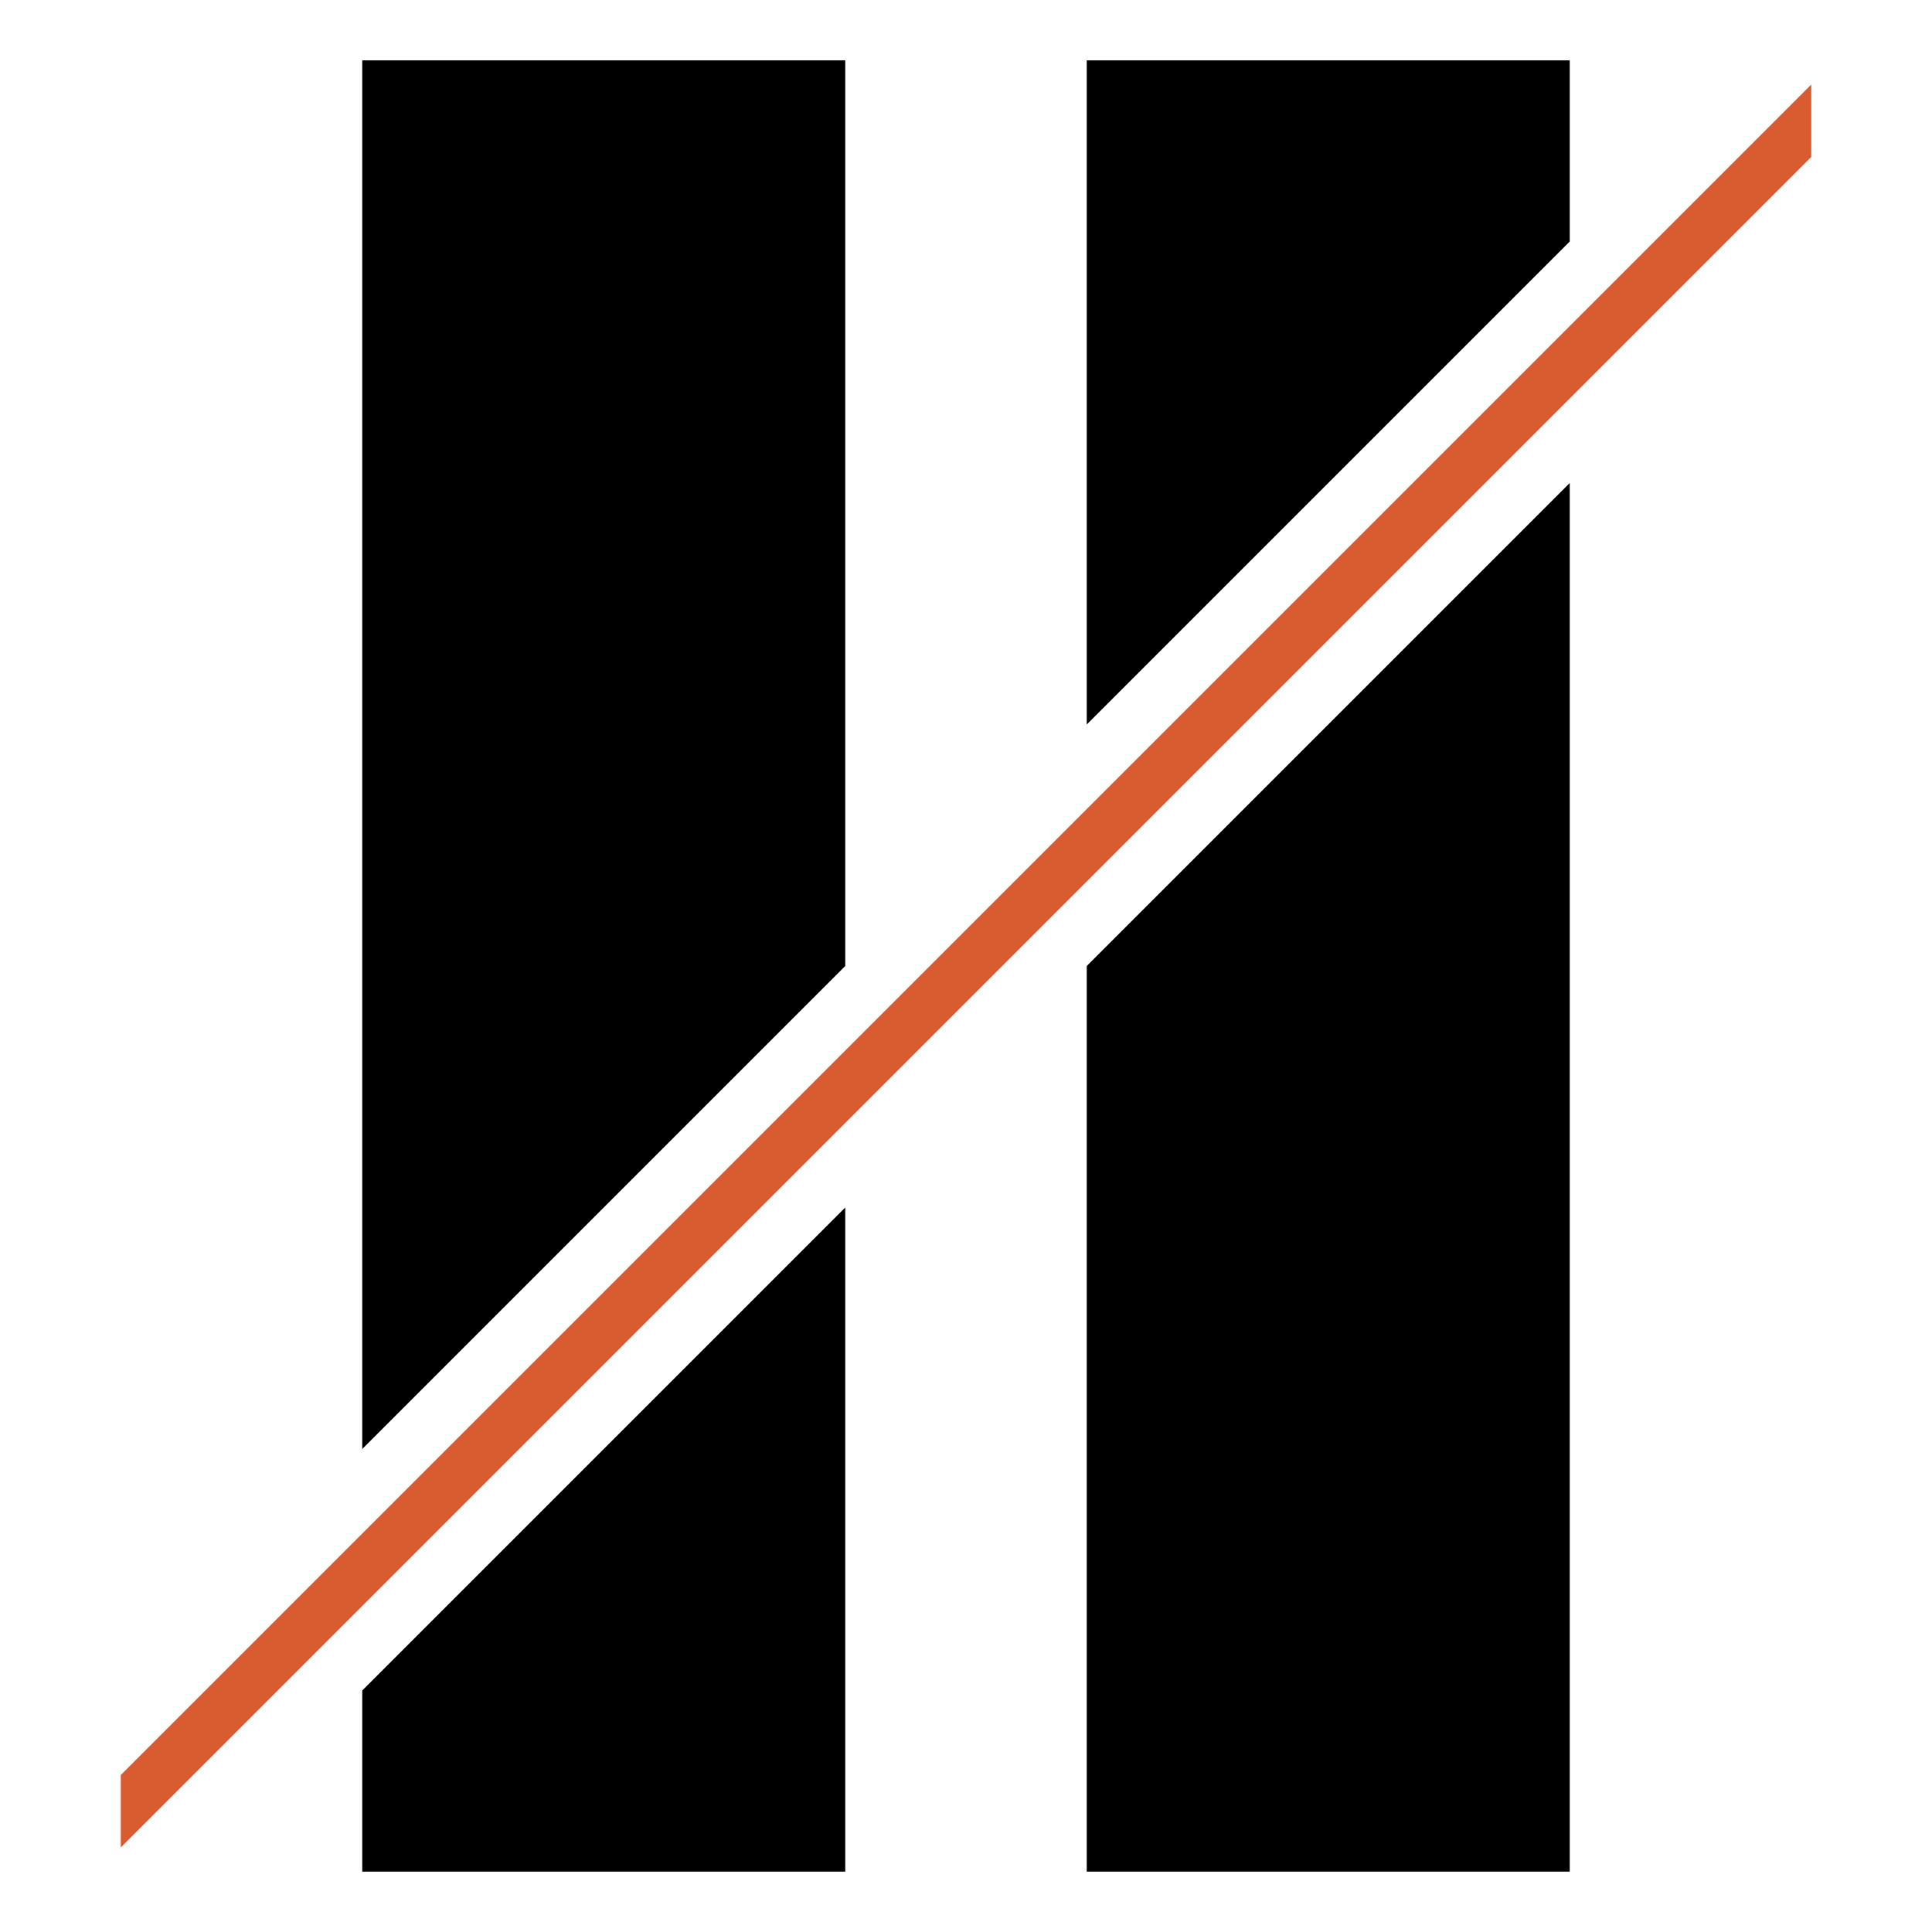
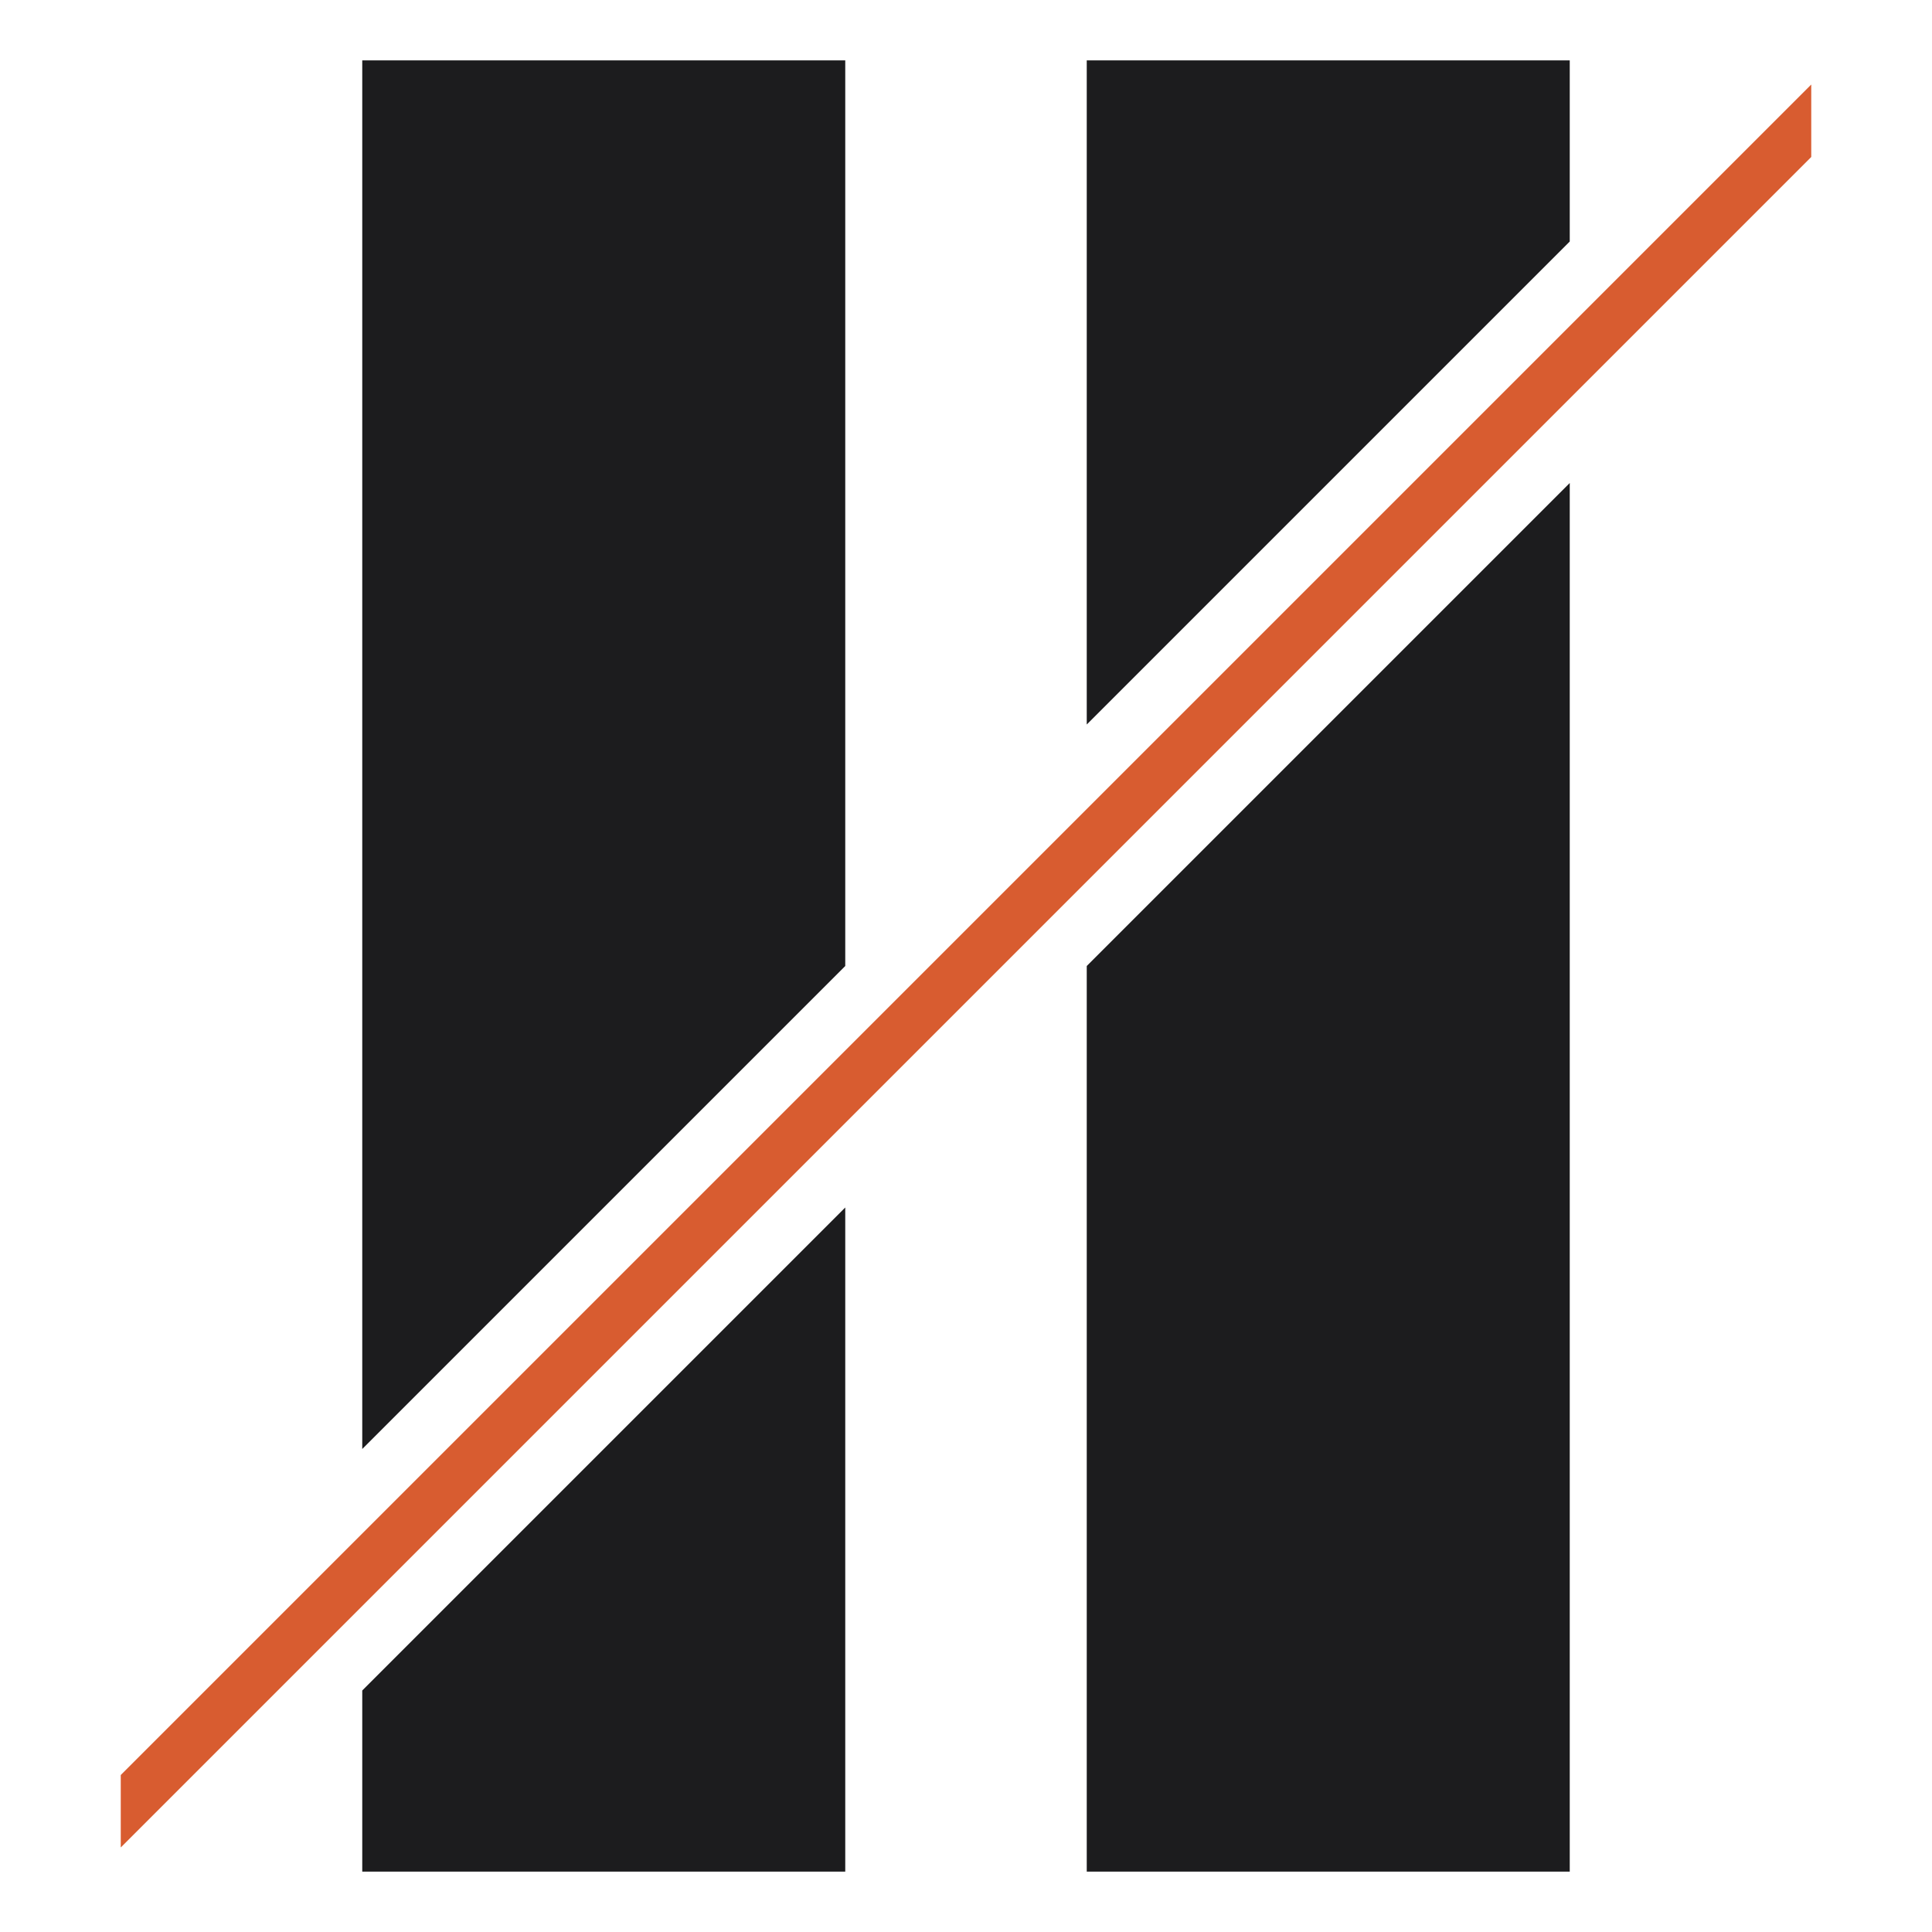
<svg xmlns="http://www.w3.org/2000/svg" viewBox="240 140 320 320" fill="none">
-   <path d="M 300 150 L 380 150 L 380 300 L 300 380 Z" fill="currentColor" />
-   <path d="M 300 420 L 380 340 L 380 450 L 300 450 Z" fill="currentColor" />
-   <path d="M 420 150 L 500 150 L 500 180 L 420 260 Z" fill="currentColor" />
-   <path d="M 420 300 L 500 220 L 500 450 L 420 450 Z" fill="currentColor" />
+   <style>
+     .mark { fill: #1c1c1e; }
+     @media (prefers-color-scheme: dark) {
+       .mark { fill: #f2f2f7; }
+     }
+   </style>
+   <path class="mark" d="M 300 150 L 380 150 L 380 300 L 300 380 Z" />
+   <path class="mark" d="M 300 420 L 380 340 L 380 450 L 300 450 Z" />
+   <path class="mark" d="M 420 150 L 500 150 L 500 180 L 420 260 Z" />
+   <path class="mark" d="M 420 300 L 500 220 L 500 450 L 420 450 Z" />
  <path d="M 260 446 L 260 434 L 540 154 L 540 166 Z" fill="#D85C30" />
</svg>
